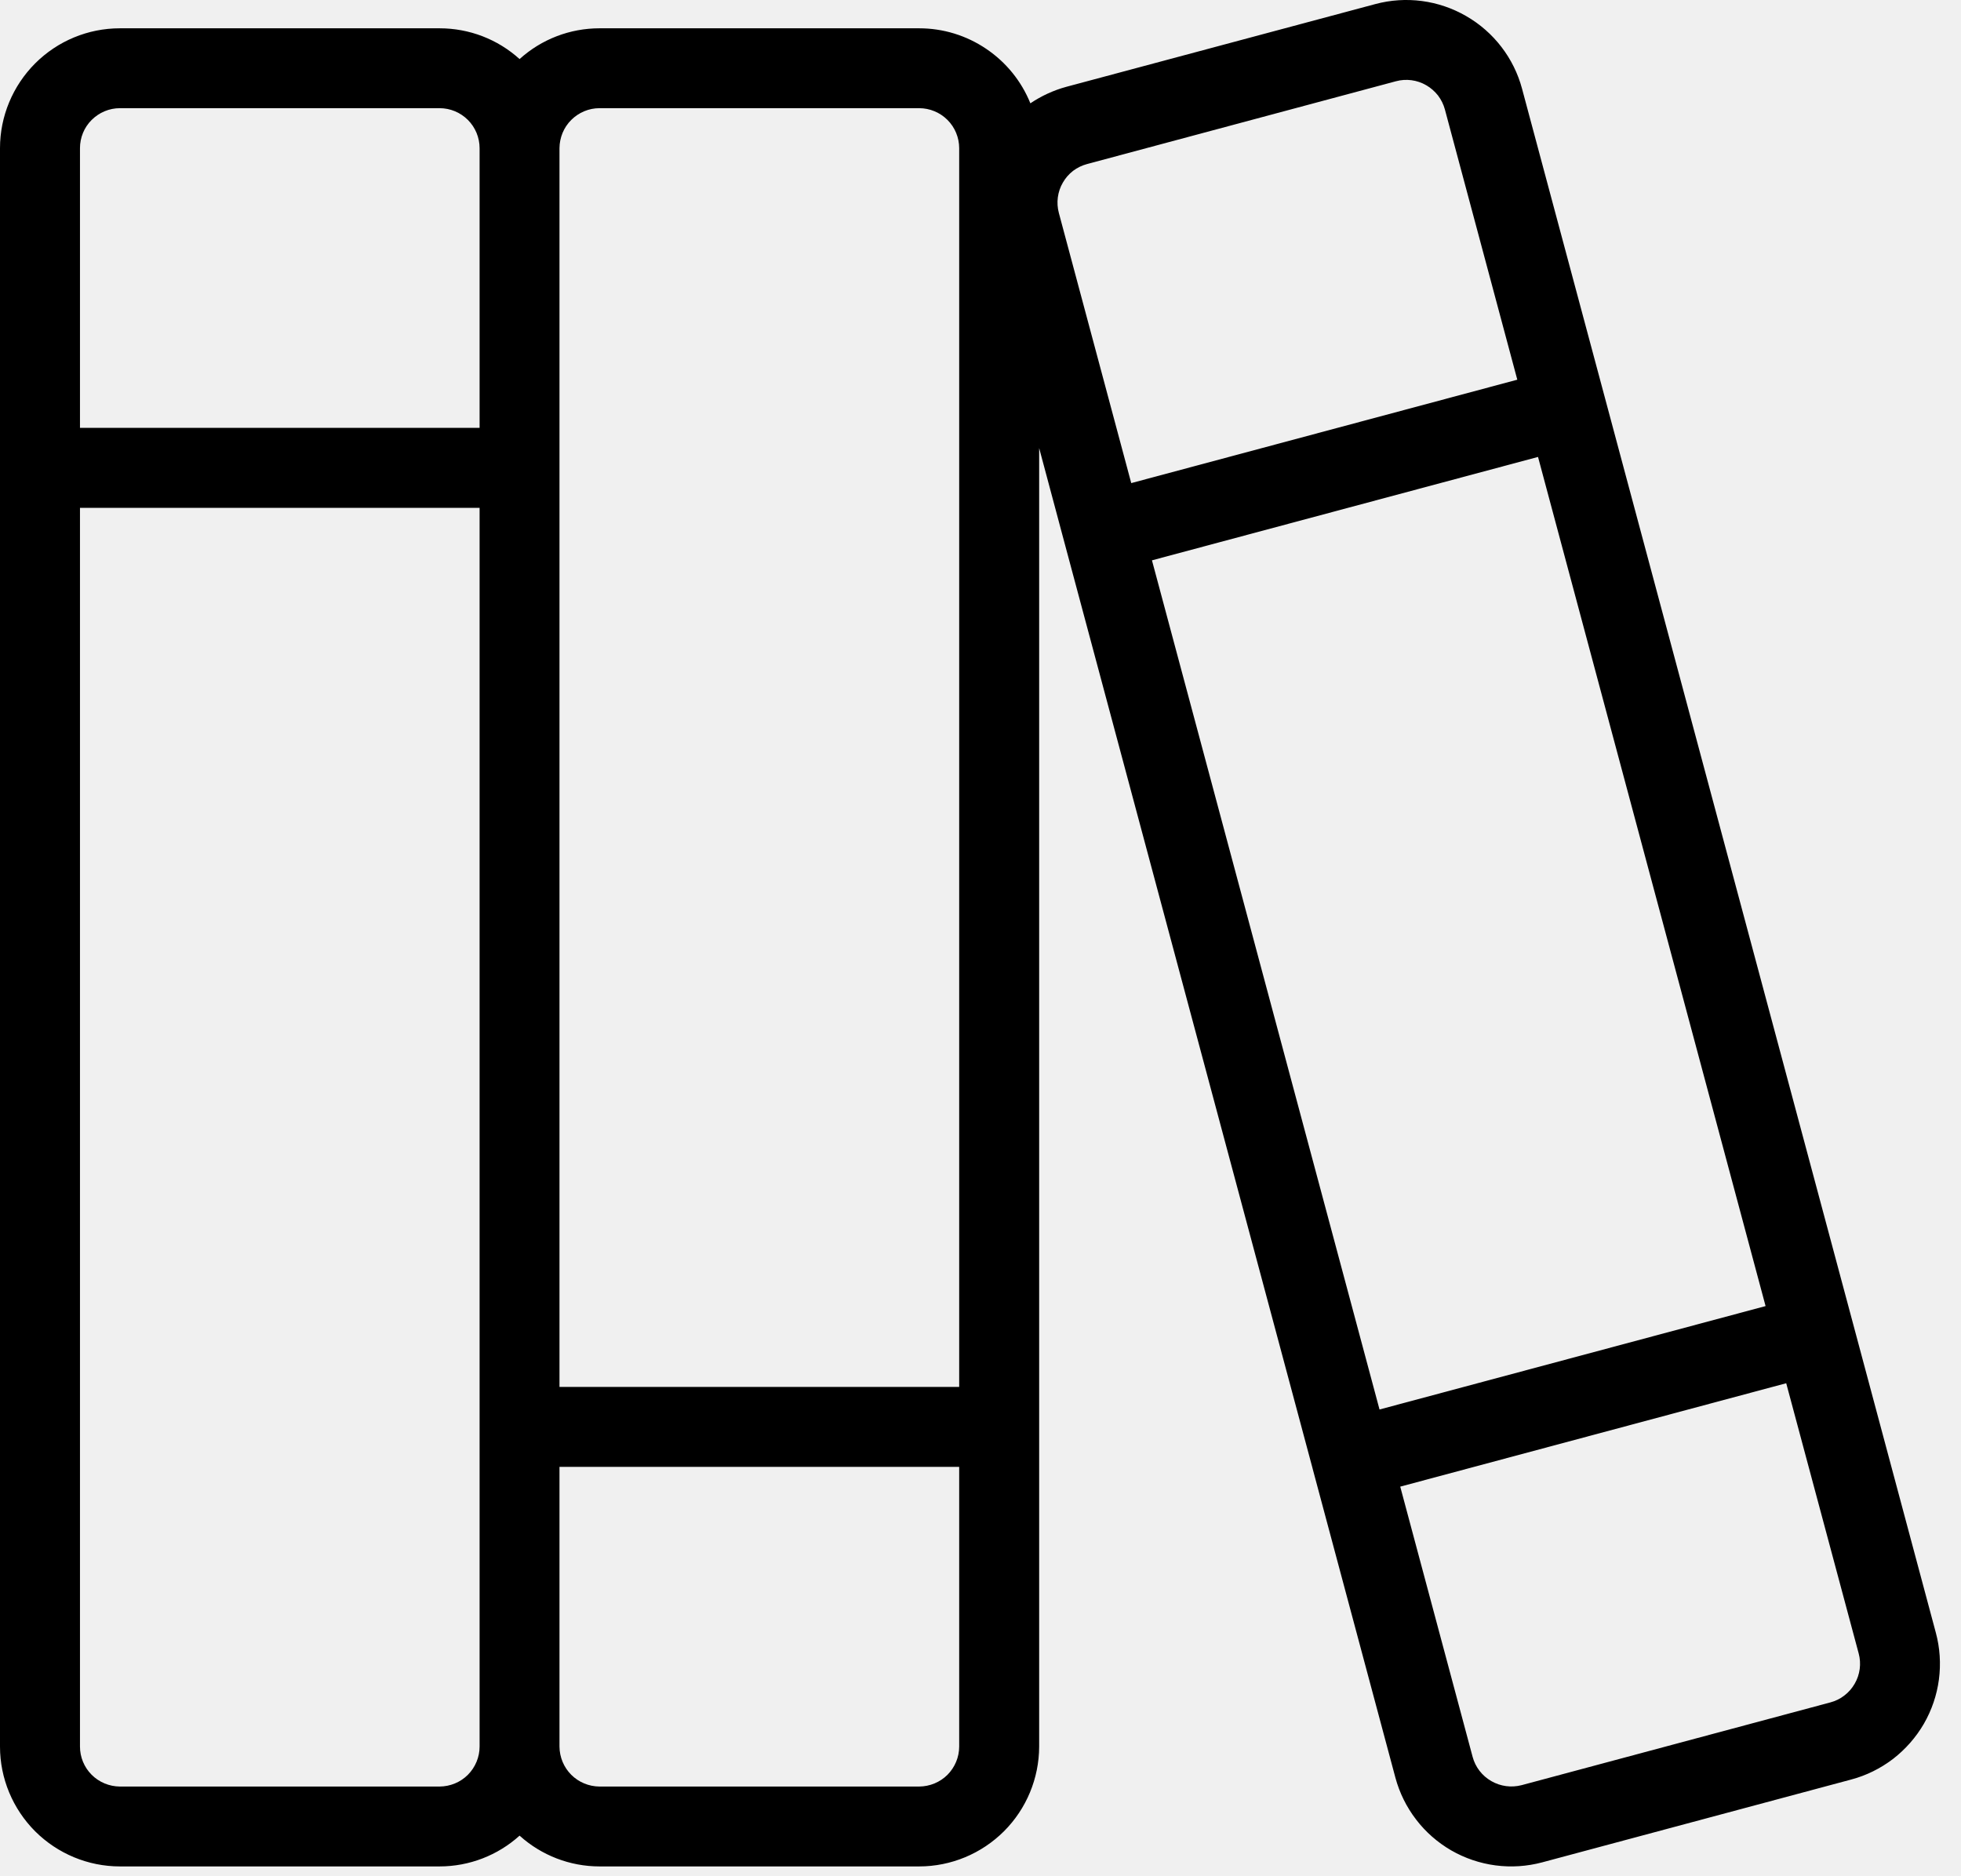
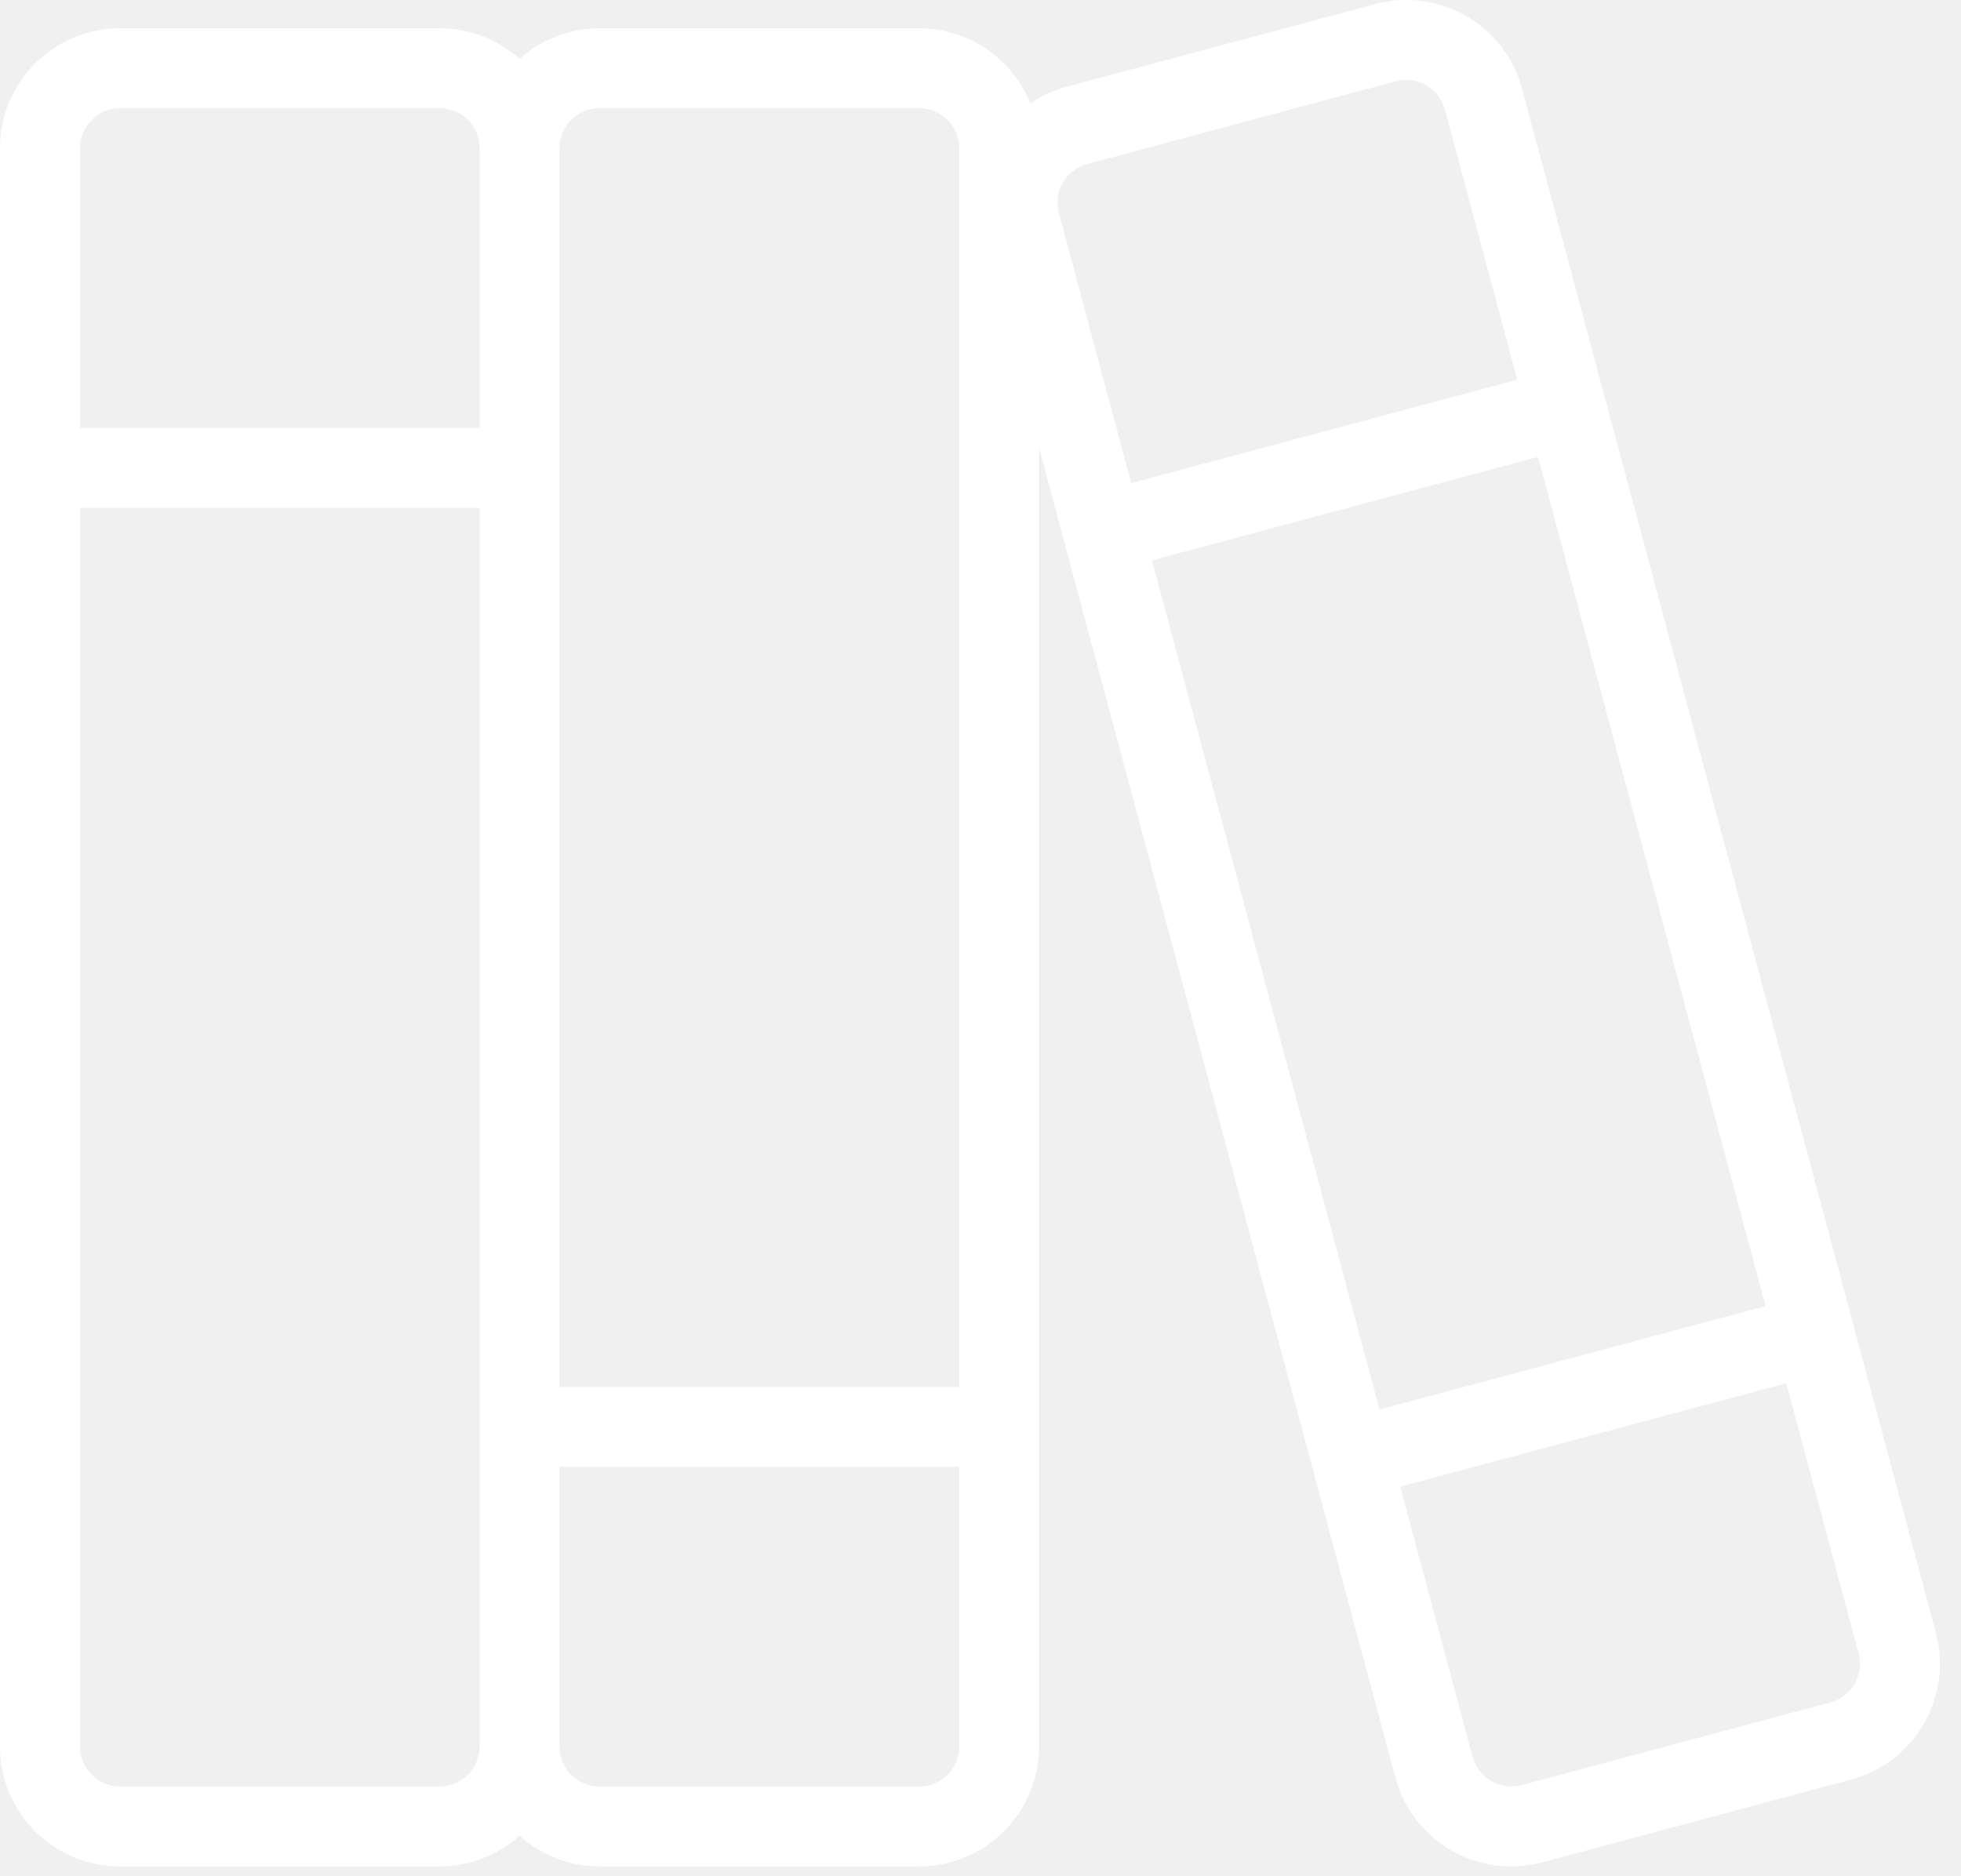
<svg xmlns="http://www.w3.org/2000/svg" width="23" height="22" viewBox="0 0 23 22" fill="none">
-   <path d="M22.705 19.153L21.735 15.531L21.735 15.531L21.735 15.531L18.823 4.664L17.852 1.042C17.756 0.682 17.52 0.375 17.197 0.189C16.874 0.002 16.49 -0.049 16.13 0.048L12.508 1.018C12.357 1.059 12.214 1.125 12.085 1.212C11.98 0.952 11.8 0.73 11.567 0.573C11.335 0.416 11.062 0.332 10.781 0.332H7.031C6.685 0.332 6.351 0.46 6.094 0.693C5.837 0.46 5.503 0.332 5.156 0.332H1.406C1.033 0.332 0.676 0.48 0.412 0.744C0.149 1.008 0 1.365 0 1.738V20.488C0 20.861 0.149 21.218 0.412 21.482C0.676 21.745 1.033 21.894 1.406 21.894H5.156C5.503 21.894 5.837 21.765 6.094 21.533C6.351 21.765 6.685 21.894 7.031 21.894H10.781C11.154 21.894 11.511 21.745 11.775 21.482C12.039 21.218 12.187 20.861 12.188 20.488V5.256L12.484 6.363L12.484 6.363L12.484 6.363L15.396 17.229V17.229L15.396 17.23L16.366 20.852C16.414 21.03 16.496 21.197 16.609 21.344C16.721 21.491 16.861 21.613 17.021 21.706C17.181 21.798 17.358 21.858 17.541 21.882C17.724 21.906 17.91 21.894 18.089 21.846L21.711 20.875C21.889 20.828 22.056 20.745 22.203 20.633C22.349 20.52 22.472 20.38 22.565 20.22C22.657 20.06 22.717 19.884 22.741 19.701C22.765 19.517 22.753 19.331 22.705 19.153ZM13.511 6.573L18.039 5.36L20.708 15.321L16.18 16.534L13.511 6.573ZM7.031 1.269H10.781C10.905 1.269 11.025 1.319 11.113 1.407C11.2 1.494 11.25 1.614 11.25 1.738V16.269H6.562V1.738C6.563 1.614 6.612 1.494 6.7 1.407C6.788 1.319 6.907 1.269 7.031 1.269ZM1.406 1.269H5.156C5.281 1.269 5.4 1.319 5.488 1.407C5.575 1.494 5.625 1.614 5.625 1.738V5.019H0.938V1.738C0.938 1.614 0.987 1.494 1.075 1.407C1.163 1.319 1.282 1.269 1.406 1.269ZM5.156 20.957H1.406C1.282 20.956 1.163 20.907 1.075 20.819C0.987 20.731 0.938 20.612 0.938 20.488V5.957H5.625V20.488C5.625 20.612 5.575 20.731 5.488 20.819C5.4 20.907 5.281 20.956 5.156 20.957ZM10.781 20.957H7.031C6.907 20.956 6.788 20.907 6.7 20.819C6.612 20.731 6.563 20.612 6.562 20.488V17.207H11.25V20.488C11.25 20.612 11.2 20.731 11.113 20.819C11.025 20.907 10.905 20.956 10.781 20.957ZM12.466 2.142C12.496 2.089 12.537 2.042 12.586 2.004C12.635 1.967 12.691 1.94 12.751 1.924L16.373 0.953C16.432 0.937 16.494 0.933 16.555 0.941C16.616 0.949 16.675 0.969 16.728 1C16.782 1.031 16.828 1.072 16.866 1.12C16.903 1.169 16.931 1.225 16.947 1.285L17.796 4.454L13.268 5.667L12.419 2.498C12.403 2.438 12.399 2.376 12.407 2.315C12.415 2.254 12.435 2.195 12.466 2.142ZM21.753 19.751C21.722 19.805 21.681 19.852 21.632 19.889C21.584 19.927 21.528 19.954 21.468 19.97L17.846 20.941C17.726 20.972 17.598 20.955 17.491 20.893C17.383 20.831 17.304 20.729 17.272 20.609L16.423 17.439L20.95 16.226L21.8 19.396C21.816 19.455 21.82 19.517 21.812 19.578C21.804 19.639 21.784 19.698 21.753 19.751Z" fill="black" />
+   <path d="M22.705 19.153L21.735 15.531L21.735 15.531L21.735 15.531L18.823 4.664L17.852 1.042C17.756 0.682 17.52 0.375 17.197 0.189C16.874 0.002 16.49 -0.049 16.13 0.048L12.508 1.018C12.357 1.059 12.214 1.125 12.085 1.212C11.98 0.952 11.8 0.73 11.567 0.573C11.335 0.416 11.062 0.332 10.781 0.332H7.031C6.685 0.332 6.351 0.46 6.094 0.693C5.837 0.46 5.503 0.332 5.156 0.332H1.406C1.033 0.332 0.676 0.48 0.412 0.744C0.149 1.008 0 1.365 0 1.738V20.488C0 20.861 0.149 21.218 0.412 21.482C0.676 21.745 1.033 21.894 1.406 21.894H5.156C5.503 21.894 5.837 21.765 6.094 21.533C6.351 21.765 6.685 21.894 7.031 21.894H10.781C11.154 21.894 11.511 21.745 11.775 21.482C12.039 21.218 12.187 20.861 12.188 20.488V5.256L12.484 6.363L12.484 6.363L12.484 6.363L15.396 17.229V17.229L15.396 17.23L16.366 20.852C16.414 21.03 16.496 21.197 16.609 21.344C16.721 21.491 16.861 21.613 17.021 21.706C17.181 21.798 17.358 21.858 17.541 21.882C17.724 21.906 17.91 21.894 18.089 21.846L21.711 20.875C21.889 20.828 22.056 20.745 22.203 20.633C22.349 20.52 22.472 20.38 22.565 20.22C22.657 20.06 22.717 19.884 22.741 19.701C22.765 19.517 22.753 19.331 22.705 19.153ZM13.511 6.573L18.039 5.36L20.708 15.321L16.18 16.534L13.511 6.573ZM7.031 1.269H10.781C10.905 1.269 11.025 1.319 11.113 1.407C11.2 1.494 11.25 1.614 11.25 1.738V16.269H6.562V1.738C6.563 1.614 6.612 1.494 6.7 1.407C6.788 1.319 6.907 1.269 7.031 1.269ZM1.406 1.269H5.156C5.281 1.269 5.4 1.319 5.488 1.407C5.575 1.494 5.625 1.614 5.625 1.738V5.019H0.938V1.738C0.938 1.614 0.987 1.494 1.075 1.407C1.163 1.319 1.282 1.269 1.406 1.269ZM5.156 20.957H1.406C1.282 20.956 1.163 20.907 1.075 20.819C0.987 20.731 0.938 20.612 0.938 20.488V5.957H5.625V20.488C5.625 20.612 5.575 20.731 5.488 20.819C5.4 20.907 5.281 20.956 5.156 20.957ZM10.781 20.957H7.031C6.907 20.956 6.788 20.907 6.7 20.819C6.612 20.731 6.563 20.612 6.562 20.488V17.207H11.25V20.488C11.25 20.612 11.2 20.731 11.113 20.819C11.025 20.907 10.905 20.956 10.781 20.957ZM12.466 2.142C12.496 2.089 12.537 2.042 12.586 2.004C12.635 1.967 12.691 1.94 12.751 1.924L16.373 0.953C16.432 0.937 16.494 0.933 16.555 0.941C16.616 0.949 16.675 0.969 16.728 1C16.782 1.031 16.828 1.072 16.866 1.12C16.903 1.169 16.931 1.225 16.947 1.285L17.796 4.454L13.268 5.667L12.419 2.498C12.403 2.438 12.399 2.376 12.407 2.315C12.415 2.254 12.435 2.195 12.466 2.142ZM21.753 19.751C21.722 19.805 21.681 19.852 21.632 19.889C21.584 19.927 21.528 19.954 21.468 19.97L17.846 20.941C17.726 20.972 17.598 20.955 17.491 20.893C17.383 20.831 17.304 20.729 17.272 20.609L16.423 17.439L20.95 16.226L21.8 19.396C21.816 19.455 21.82 19.517 21.812 19.578C21.804 19.639 21.784 19.698 21.753 19.751Z" fill="white" />
</svg>
